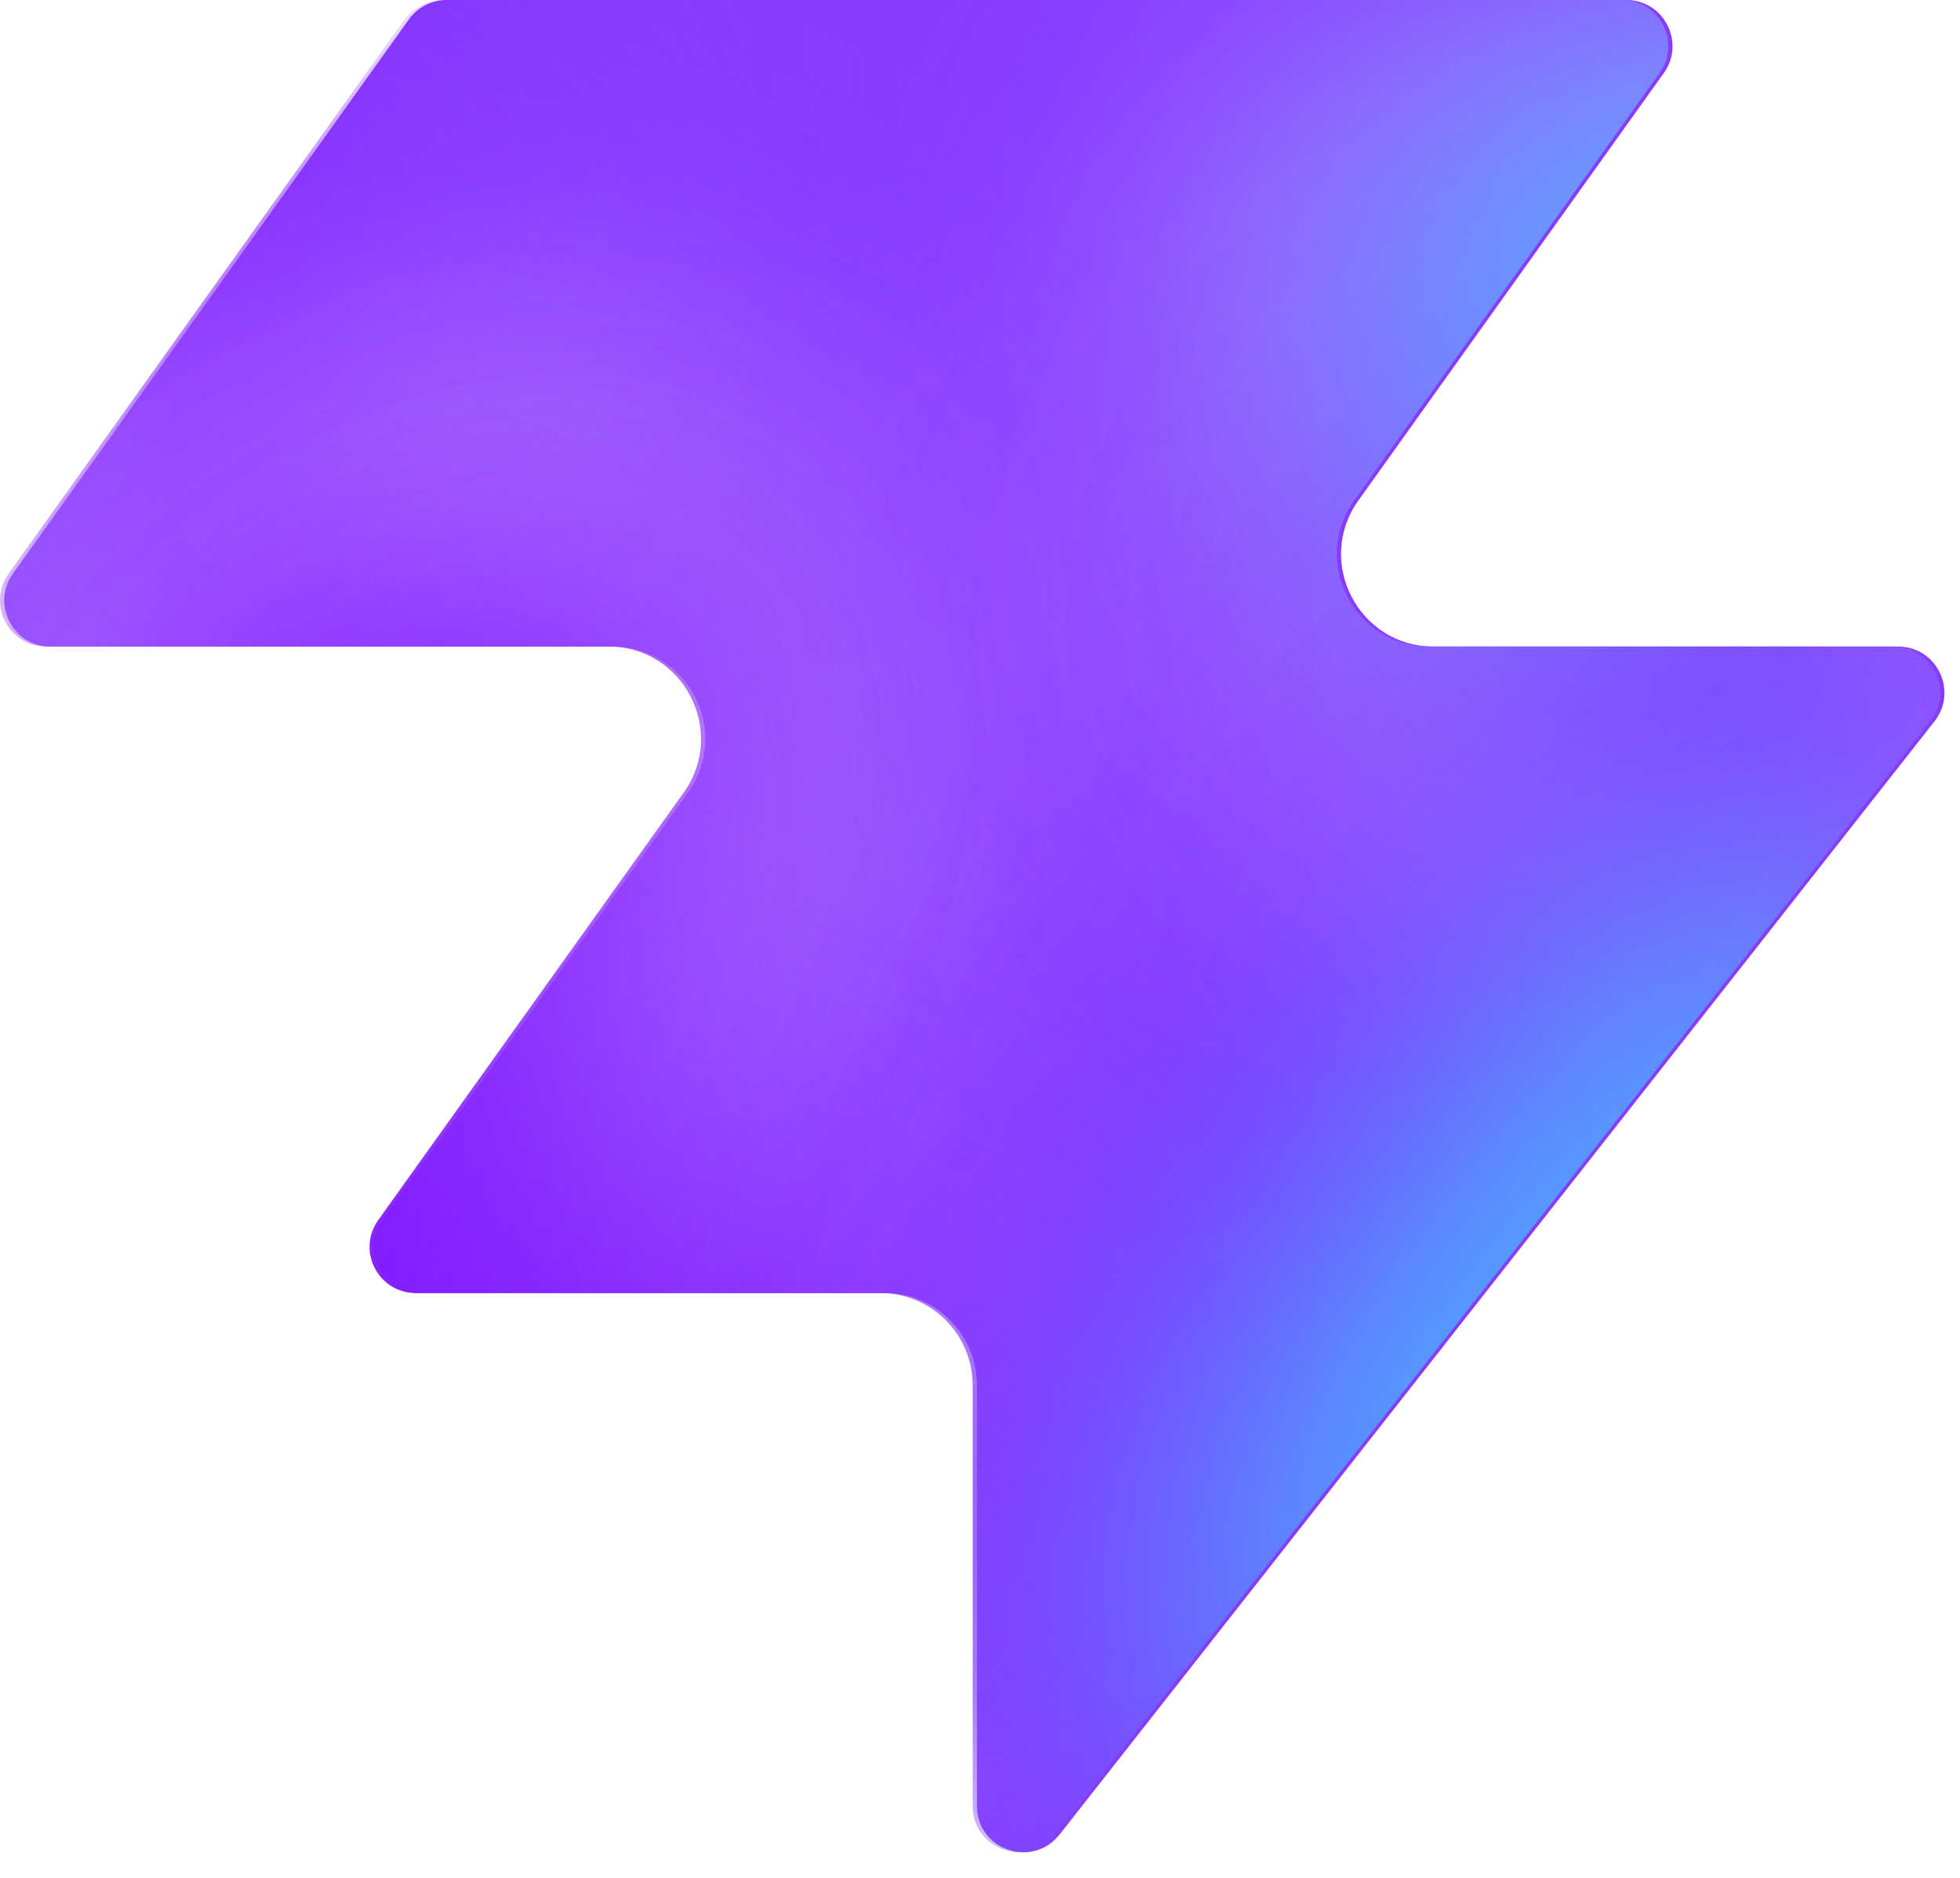
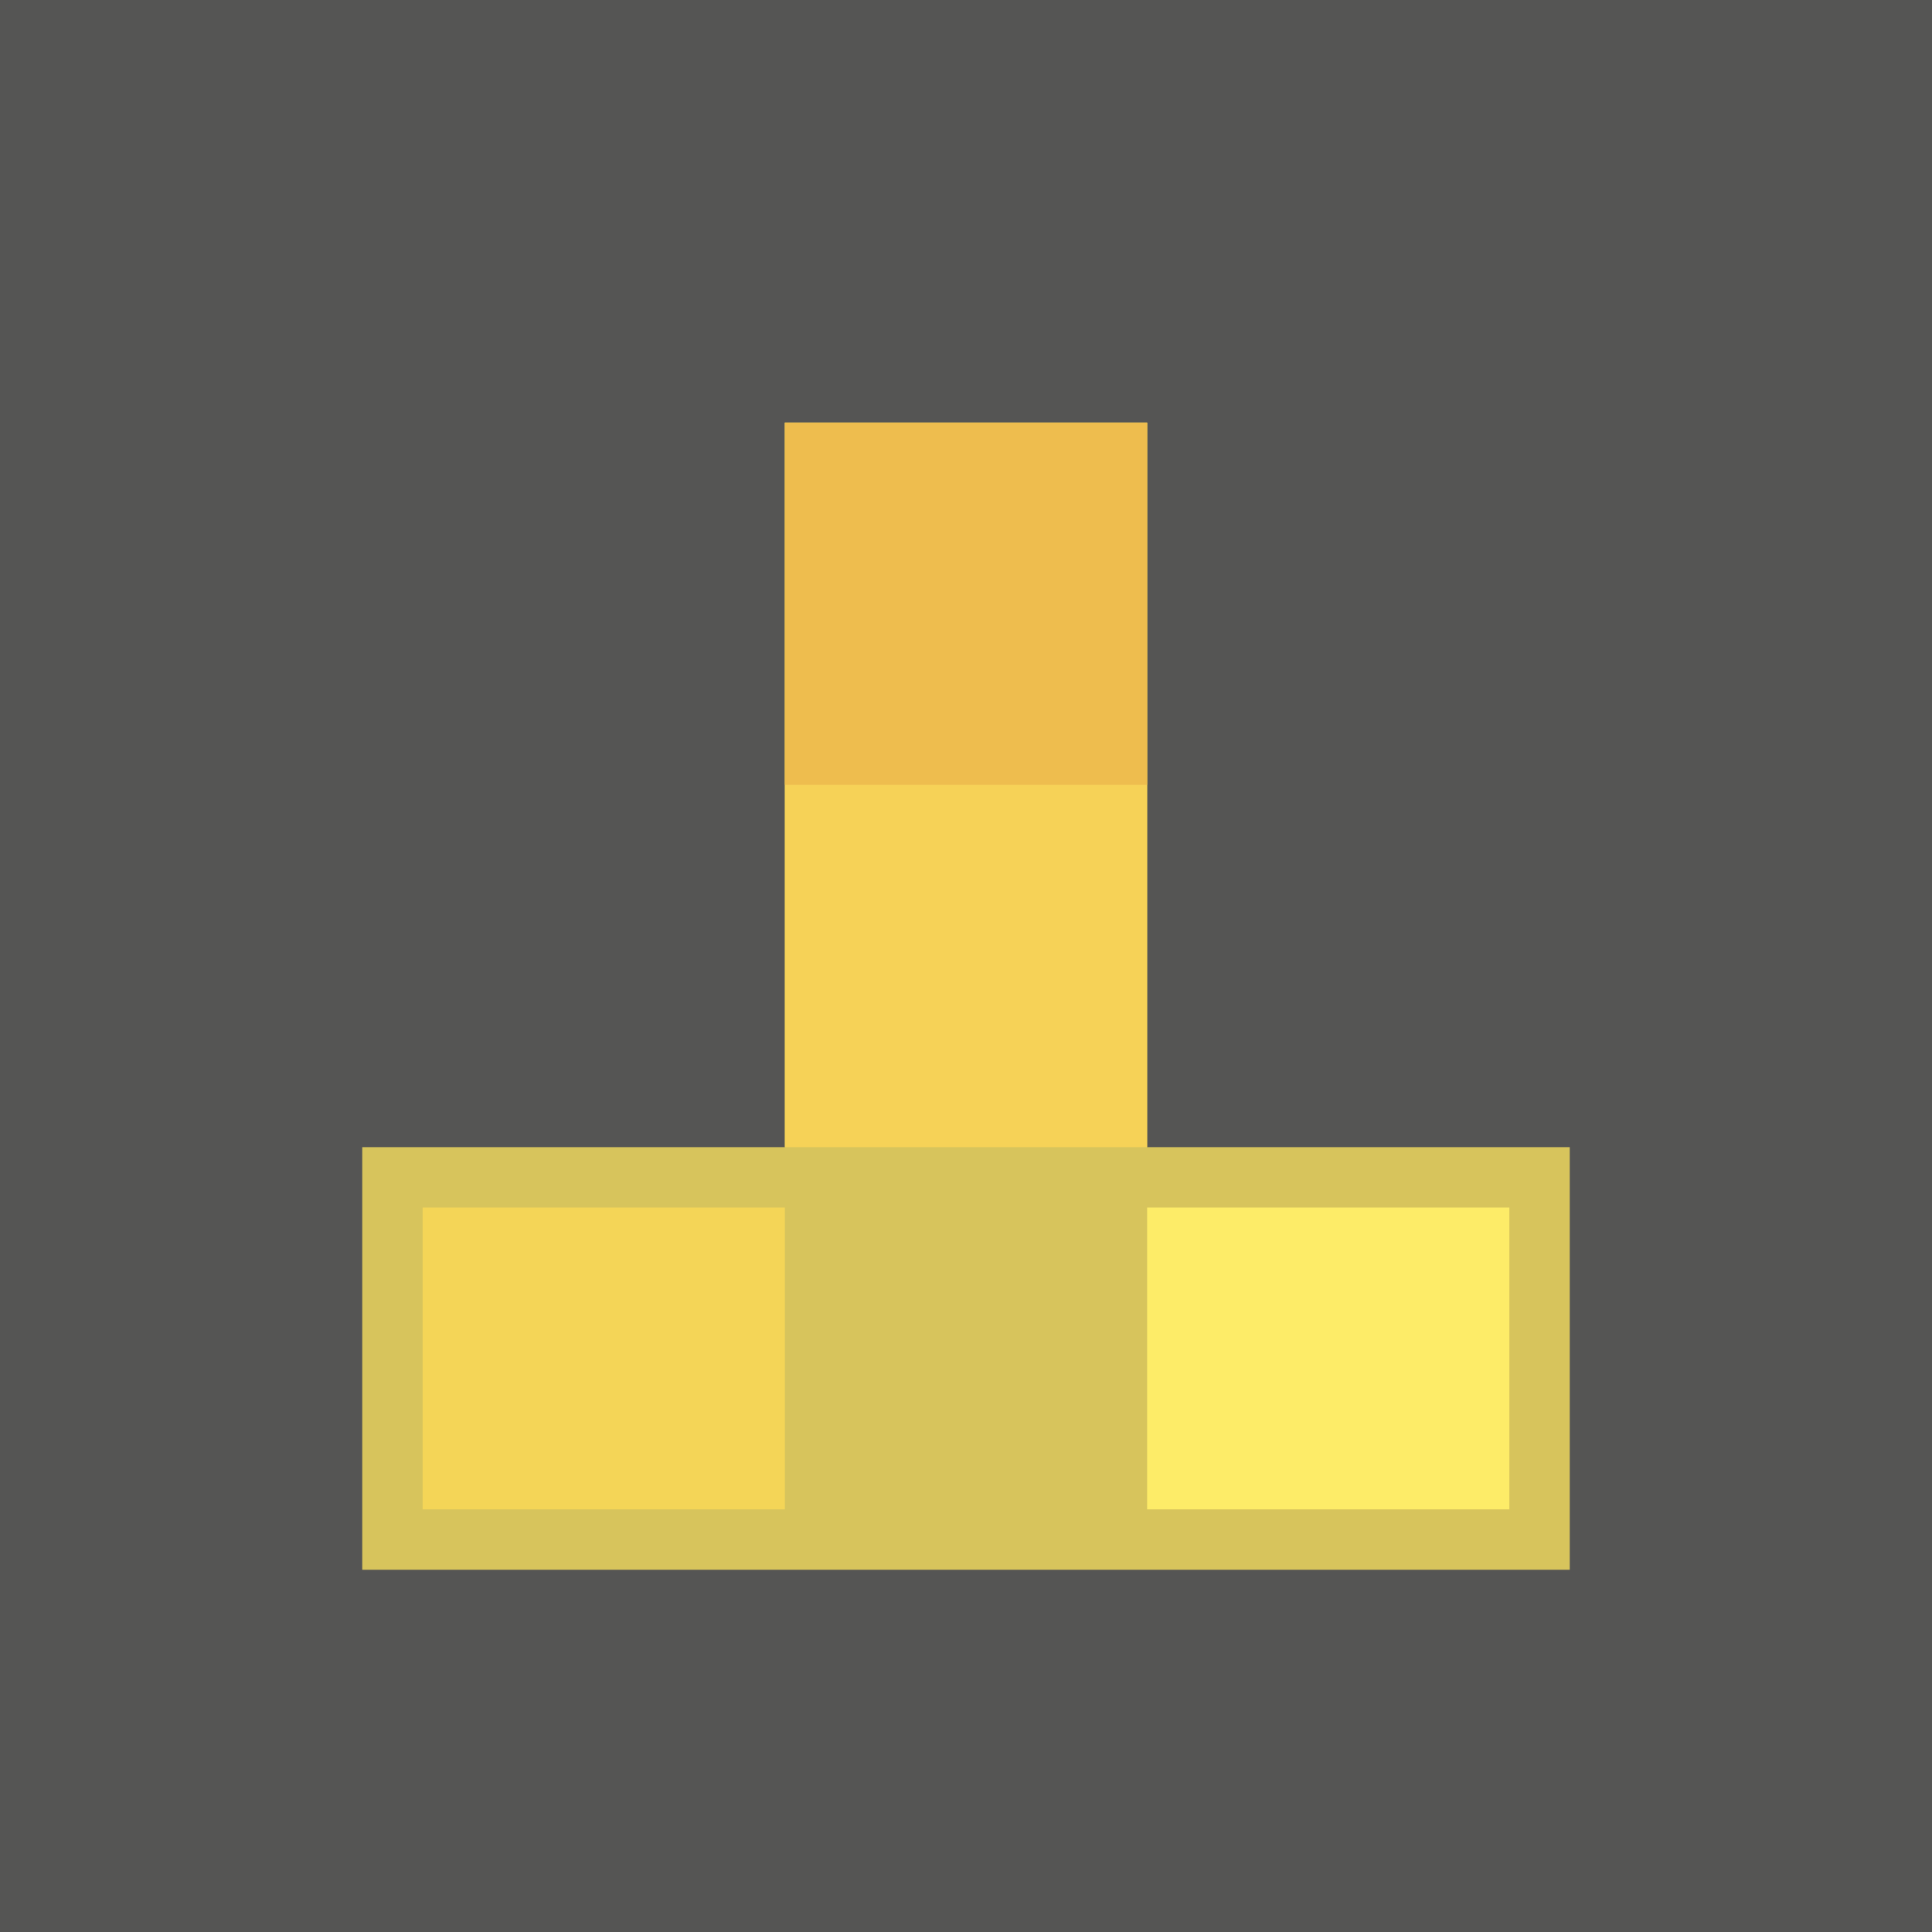
- <svg xmlns="http://www.w3.org/2000/svg" width="48" height="46" fill="none" viewBox="0 0 48 46">
-   <path fill="#863bff" d="M25.946 44.938c-.664.845-2.021.375-2.021-.698V33.937a2.26 2.26 0 0 0-2.262-2.262H10.287c-.92 0-1.456-1.04-.92-1.788l7.48-10.471c1.07-1.497 0-3.578-1.842-3.578H1.237c-.92 0-1.456-1.04-.92-1.788L10.013.474c.214-.297.556-.474.92-.474h28.894c.92 0 1.456 1.04.92 1.788l-7.48 10.471c-1.07 1.498 0 3.579 1.842 3.579h11.377c.943 0 1.473 1.088.89 1.83L25.947 44.94z" style="fill:#863bff;fill:color(display-p3 .525 .23 1);fill-opacity:1" />
-   <mask id="a" width="48" height="46" x="0" y="0" maskUnits="userSpaceOnUse" style="mask-type:alpha">
-     <path fill="#000" d="M25.842 44.938c-.664.844-2.021.375-2.021-.698V33.937a2.26 2.26 0 0 0-2.262-2.262H10.183c-.92 0-1.456-1.04-.92-1.788l7.48-10.471c1.07-1.498 0-3.579-1.842-3.579H1.133c-.92 0-1.456-1.04-.92-1.787L9.91.473c.214-.297.556-.474.92-.474h28.894c.92 0 1.456 1.04.92 1.788l-7.48 10.471c-1.07 1.498 0 3.578 1.842 3.578h11.377c.943 0 1.473 1.088.89 1.832L25.843 44.94z" style="fill:#000;fill-opacity:1" />
-   </mask>
-   <g mask="url(#a)">
-     <g filter="url(#b)">
-       <ellipse cx="5.508" cy="14.704" fill="#ede6ff" rx="5.508" ry="14.704" style="fill:#ede6ff;fill:color(display-p3 .927 .903 1);fill-opacity:1" transform="matrix(.00324 1 1 -.00324 -4.47 31.516)" />
-     </g>
-     <g filter="url(#c)">
-       <ellipse cx="10.399" cy="29.851" fill="#ede6ff" rx="10.399" ry="29.851" style="fill:#ede6ff;fill:color(display-p3 .927 .903 1);fill-opacity:1" transform="matrix(.00324 1 1 -.00324 -39.328 7.883)" />
-     </g>
-     <g filter="url(#d)">
-       <ellipse cx="5.508" cy="30.487" fill="#7e14ff" rx="5.508" ry="30.487" style="fill:#7e14ff;fill:color(display-p3 .492 .077 1);fill-opacity:1" transform="rotate(89.814 -25.913 -14.639)scale(1 -1)" />
-     </g>
-     <g filter="url(#e)">
-       <ellipse cx="5.508" cy="30.599" fill="#7e14ff" rx="5.508" ry="30.599" style="fill:#7e14ff;fill:color(display-p3 .492 .077 1);fill-opacity:1" transform="rotate(89.814 -32.644 -3.334)scale(1 -1)" />
-     </g>
-     <g filter="url(#f)">
-       <ellipse cx="5.508" cy="30.599" fill="#7e14ff" rx="5.508" ry="30.599" style="fill:#7e14ff;fill:color(display-p3 .492 .077 1);fill-opacity:1" transform="matrix(.00324 1 1 -.00324 -34.34 30.47)" />
-     </g>
-     <g filter="url(#g)">
-       <ellipse cx="14.072" cy="22.078" fill="#ede6ff" rx="14.072" ry="22.078" style="fill:#ede6ff;fill:color(display-p3 .927 .903 1);fill-opacity:1" transform="rotate(93.35 24.506 48.493)scale(-1 1)" />
-     </g>
-     <g filter="url(#h)">
-       <ellipse cx="3.47" cy="21.501" fill="#7e14ff" rx="3.47" ry="21.501" style="fill:#7e14ff;fill:color(display-p3 .492 .077 1);fill-opacity:1" transform="rotate(89.009 28.708 47.59)scale(-1 1)" />
-     </g>
-     <g filter="url(#i)">
-       <ellipse cx="3.47" cy="21.501" fill="#7e14ff" rx="3.47" ry="21.501" style="fill:#7e14ff;fill:color(display-p3 .492 .077 1);fill-opacity:1" transform="rotate(89.009 28.708 47.59)scale(-1 1)" />
-     </g>
-     <g filter="url(#j)">
-       <ellipse cx=".387" cy="8.972" fill="#7e14ff" rx="4.407" ry="29.108" style="fill:#7e14ff;fill:color(display-p3 .492 .077 1);fill-opacity:1" transform="rotate(39.51 .387 8.972)" />
-     </g>
-     <g filter="url(#k)">
-       <ellipse cx="47.523" cy="-6.092" fill="#7e14ff" rx="4.407" ry="29.108" style="fill:#7e14ff;fill:color(display-p3 .492 .077 1);fill-opacity:1" transform="rotate(37.892 47.523 -6.092)" />
-     </g>
-     <g filter="url(#l)">
-       <ellipse cx="41.412" cy="6.333" fill="#47bfff" rx="5.971" ry="9.665" style="fill:#47bfff;fill:color(display-p3 .28 .748 1);fill-opacity:1" transform="rotate(37.892 41.412 6.333)" />
-     </g>
-     <g filter="url(#m)">
-       <ellipse cx="-1.879" cy="38.332" fill="#7e14ff" rx="4.407" ry="29.108" style="fill:#7e14ff;fill:color(display-p3 .492 .077 1);fill-opacity:1" transform="rotate(37.892 -1.88 38.332)" />
-     </g>
-     <g filter="url(#n)">
-       <ellipse cx="-1.879" cy="38.332" fill="#7e14ff" rx="4.407" ry="29.108" style="fill:#7e14ff;fill:color(display-p3 .492 .077 1);fill-opacity:1" transform="rotate(37.892 -1.88 38.332)" />
-     </g>
-     <g filter="url(#o)">
-       <ellipse cx="35.651" cy="29.907" fill="#7e14ff" rx="4.407" ry="29.108" style="fill:#7e14ff;fill:color(display-p3 .492 .077 1);fill-opacity:1" transform="rotate(37.892 35.651 29.907)" />
-     </g>
-     <g filter="url(#p)">
-       <ellipse cx="38.418" cy="32.4" fill="#47bfff" rx="5.971" ry="15.297" style="fill:#47bfff;fill:color(display-p3 .28 .748 1);fill-opacity:1" transform="rotate(37.892 38.418 32.4)" />
-     </g>
-   </g>
-   <defs>
-     <filter id="b" width="60.045" height="41.654" x="-19.77" y="16.149" color-interpolation-filters="sRGB" filterUnits="userSpaceOnUse">
-       <feFlood flood-opacity="0" result="BackgroundImageFix" />
-       <feBlend in="SourceGraphic" in2="BackgroundImageFix" result="shape" />
-       <feGaussianBlur result="effect1_foregroundBlur_2002_17158" stdDeviation="7.659" />
-     </filter>
-     <filter id="c" width="90.34" height="51.437" x="-54.613" y="-7.533" color-interpolation-filters="sRGB" filterUnits="userSpaceOnUse">
-       <feFlood flood-opacity="0" result="BackgroundImageFix" />
-       <feBlend in="SourceGraphic" in2="BackgroundImageFix" result="shape" />
-       <feGaussianBlur result="effect1_foregroundBlur_2002_17158" stdDeviation="7.659" />
-     </filter>
-     <filter id="d" width="79.355" height="29.4" x="-49.64" y="2.03" color-interpolation-filters="sRGB" filterUnits="userSpaceOnUse">
-       <feFlood flood-opacity="0" result="BackgroundImageFix" />
-       <feBlend in="SourceGraphic" in2="BackgroundImageFix" result="shape" />
-       <feGaussianBlur result="effect1_foregroundBlur_2002_17158" stdDeviation="4.596" />
-     </filter>
-     <filter id="e" width="79.579" height="29.4" x="-45.045" y="20.029" color-interpolation-filters="sRGB" filterUnits="userSpaceOnUse">
-       <feFlood flood-opacity="0" result="BackgroundImageFix" />
-       <feBlend in="SourceGraphic" in2="BackgroundImageFix" result="shape" />
-       <feGaussianBlur result="effect1_foregroundBlur_2002_17158" stdDeviation="4.596" />
-     </filter>
-     <filter id="f" width="79.579" height="29.4" x="-43.513" y="21.178" color-interpolation-filters="sRGB" filterUnits="userSpaceOnUse">
-       <feFlood flood-opacity="0" result="BackgroundImageFix" />
-       <feBlend in="SourceGraphic" in2="BackgroundImageFix" result="shape" />
-       <feGaussianBlur result="effect1_foregroundBlur_2002_17158" stdDeviation="4.596" />
-     </filter>
-     <filter id="g" width="74.749" height="58.852" x="15.756" y="-17.901" color-interpolation-filters="sRGB" filterUnits="userSpaceOnUse">
-       <feFlood flood-opacity="0" result="BackgroundImageFix" />
-       <feBlend in="SourceGraphic" in2="BackgroundImageFix" result="shape" />
-       <feGaussianBlur result="effect1_foregroundBlur_2002_17158" stdDeviation="7.659" />
-     </filter>
-     <filter id="h" width="61.377" height="25.362" x="23.548" y="2.284" color-interpolation-filters="sRGB" filterUnits="userSpaceOnUse">
-       <feFlood flood-opacity="0" result="BackgroundImageFix" />
-       <feBlend in="SourceGraphic" in2="BackgroundImageFix" result="shape" />
-       <feGaussianBlur result="effect1_foregroundBlur_2002_17158" stdDeviation="4.596" />
-     </filter>
-     <filter id="i" width="61.377" height="25.362" x="23.548" y="2.284" color-interpolation-filters="sRGB" filterUnits="userSpaceOnUse">
-       <feFlood flood-opacity="0" result="BackgroundImageFix" />
-       <feBlend in="SourceGraphic" in2="BackgroundImageFix" result="shape" />
-       <feGaussianBlur result="effect1_foregroundBlur_2002_17158" stdDeviation="4.596" />
-     </filter>
-     <filter id="j" width="56.045" height="63.649" x="-27.636" y="-22.853" color-interpolation-filters="sRGB" filterUnits="userSpaceOnUse">
-       <feFlood flood-opacity="0" result="BackgroundImageFix" />
-       <feBlend in="SourceGraphic" in2="BackgroundImageFix" result="shape" />
-       <feGaussianBlur result="effect1_foregroundBlur_2002_17158" stdDeviation="4.596" />
-     </filter>
-     <filter id="k" width="54.814" height="64.646" x="20.116" y="-38.415" color-interpolation-filters="sRGB" filterUnits="userSpaceOnUse">
-       <feFlood flood-opacity="0" result="BackgroundImageFix" />
-       <feBlend in="SourceGraphic" in2="BackgroundImageFix" result="shape" />
-       <feGaussianBlur result="effect1_foregroundBlur_2002_17158" stdDeviation="4.596" />
-     </filter>
-     <filter id="l" width="33.541" height="35.313" x="24.641" y="-11.323" color-interpolation-filters="sRGB" filterUnits="userSpaceOnUse">
-       <feFlood flood-opacity="0" result="BackgroundImageFix" />
-       <feBlend in="SourceGraphic" in2="BackgroundImageFix" result="shape" />
-       <feGaussianBlur result="effect1_foregroundBlur_2002_17158" stdDeviation="4.596" />
-     </filter>
-     <filter id="m" width="54.814" height="64.646" x="-29.286" y="6.009" color-interpolation-filters="sRGB" filterUnits="userSpaceOnUse">
-       <feFlood flood-opacity="0" result="BackgroundImageFix" />
-       <feBlend in="SourceGraphic" in2="BackgroundImageFix" result="shape" />
-       <feGaussianBlur result="effect1_foregroundBlur_2002_17158" stdDeviation="4.596" />
-     </filter>
-     <filter id="n" width="54.814" height="64.646" x="-29.286" y="6.009" color-interpolation-filters="sRGB" filterUnits="userSpaceOnUse">
-       <feFlood flood-opacity="0" result="BackgroundImageFix" />
-       <feBlend in="SourceGraphic" in2="BackgroundImageFix" result="shape" />
-       <feGaussianBlur result="effect1_foregroundBlur_2002_17158" stdDeviation="4.596" />
-     </filter>
-     <filter id="o" width="54.814" height="64.646" x="8.244" y="-2.416" color-interpolation-filters="sRGB" filterUnits="userSpaceOnUse">
-       <feFlood flood-opacity="0" result="BackgroundImageFix" />
-       <feBlend in="SourceGraphic" in2="BackgroundImageFix" result="shape" />
-       <feGaussianBlur result="effect1_foregroundBlur_2002_17158" stdDeviation="4.596" />
-     </filter>
-     <filter id="p" width="39.409" height="43.623" x="18.713" y="10.588" color-interpolation-filters="sRGB" filterUnits="userSpaceOnUse">
-       <feFlood flood-opacity="0" result="BackgroundImageFix" />
-       <feBlend in="SourceGraphic" in2="BackgroundImageFix" result="shape" />
-       <feGaussianBlur result="effect1_foregroundBlur_2002_17158" stdDeviation="4.596" />
-     </filter>
-   </defs>
+ <svg xmlns="http://www.w3.org/2000/svg" version="1.1" width="32" height="32">
+   <path d="M0 0 C10.56 0 21.12 0 32 0 C32 10.56 32 21.12 32 32 C21.44 32 10.88 32 0 32 C0 21.44 0 10.88 0 0 Z " fill="#555554" transform="translate(0,0)" />
+   <path d="M0 0 C1.98 0 3.96 0 6 0 C6 3.96 6 7.92 6 12 C8.31 12 10.62 12 13 12 C13 14.31 13 16.62 13 19 C6.4 19 -0.2 19 -7 19 C-7 16.69 -7 14.38 -7 12 C-4.69 12 -2.38 12 0 12 C0 8.04 0 4.08 0 0 Z " fill="#D7C45C" transform="translate(13,7)" />
+   <path d="M0 0 C1.98 0 3.96 0 6 0 C6 3.96 6 7.92 6 12 C4.02 12 2.04 12 0 12 C0 8.04 0 4.08 0 0 Z " fill="#F6D257" transform="translate(13,7)" />
+   <path d="M0 0 C1.98 0 3.96 0 6 0 C6 1.98 6 3.96 6 6 C4.02 6 2.04 6 0 6 C0 4.02 0 2.04 0 0 Z " fill="#EEBD4E" transform="translate(13,7)" />
+   <path d="M0 0 C1.98 0 3.96 0 6 0 C6 1.65 6 3.3 6 5 C4.02 5 2.04 5 0 5 C0 3.35 0 1.7 0 0 Z " fill="#FDEC68" transform="translate(19,20)" />
+   <path d="M0 0 C1.98 0 3.96 0 6 0 C6 1.65 6 3.3 6 5 C4.02 5 2.04 5 0 5 C0 3.35 0 1.7 0 0 Z " fill="#F4D557" transform="translate(7,20)" />
</svg>
